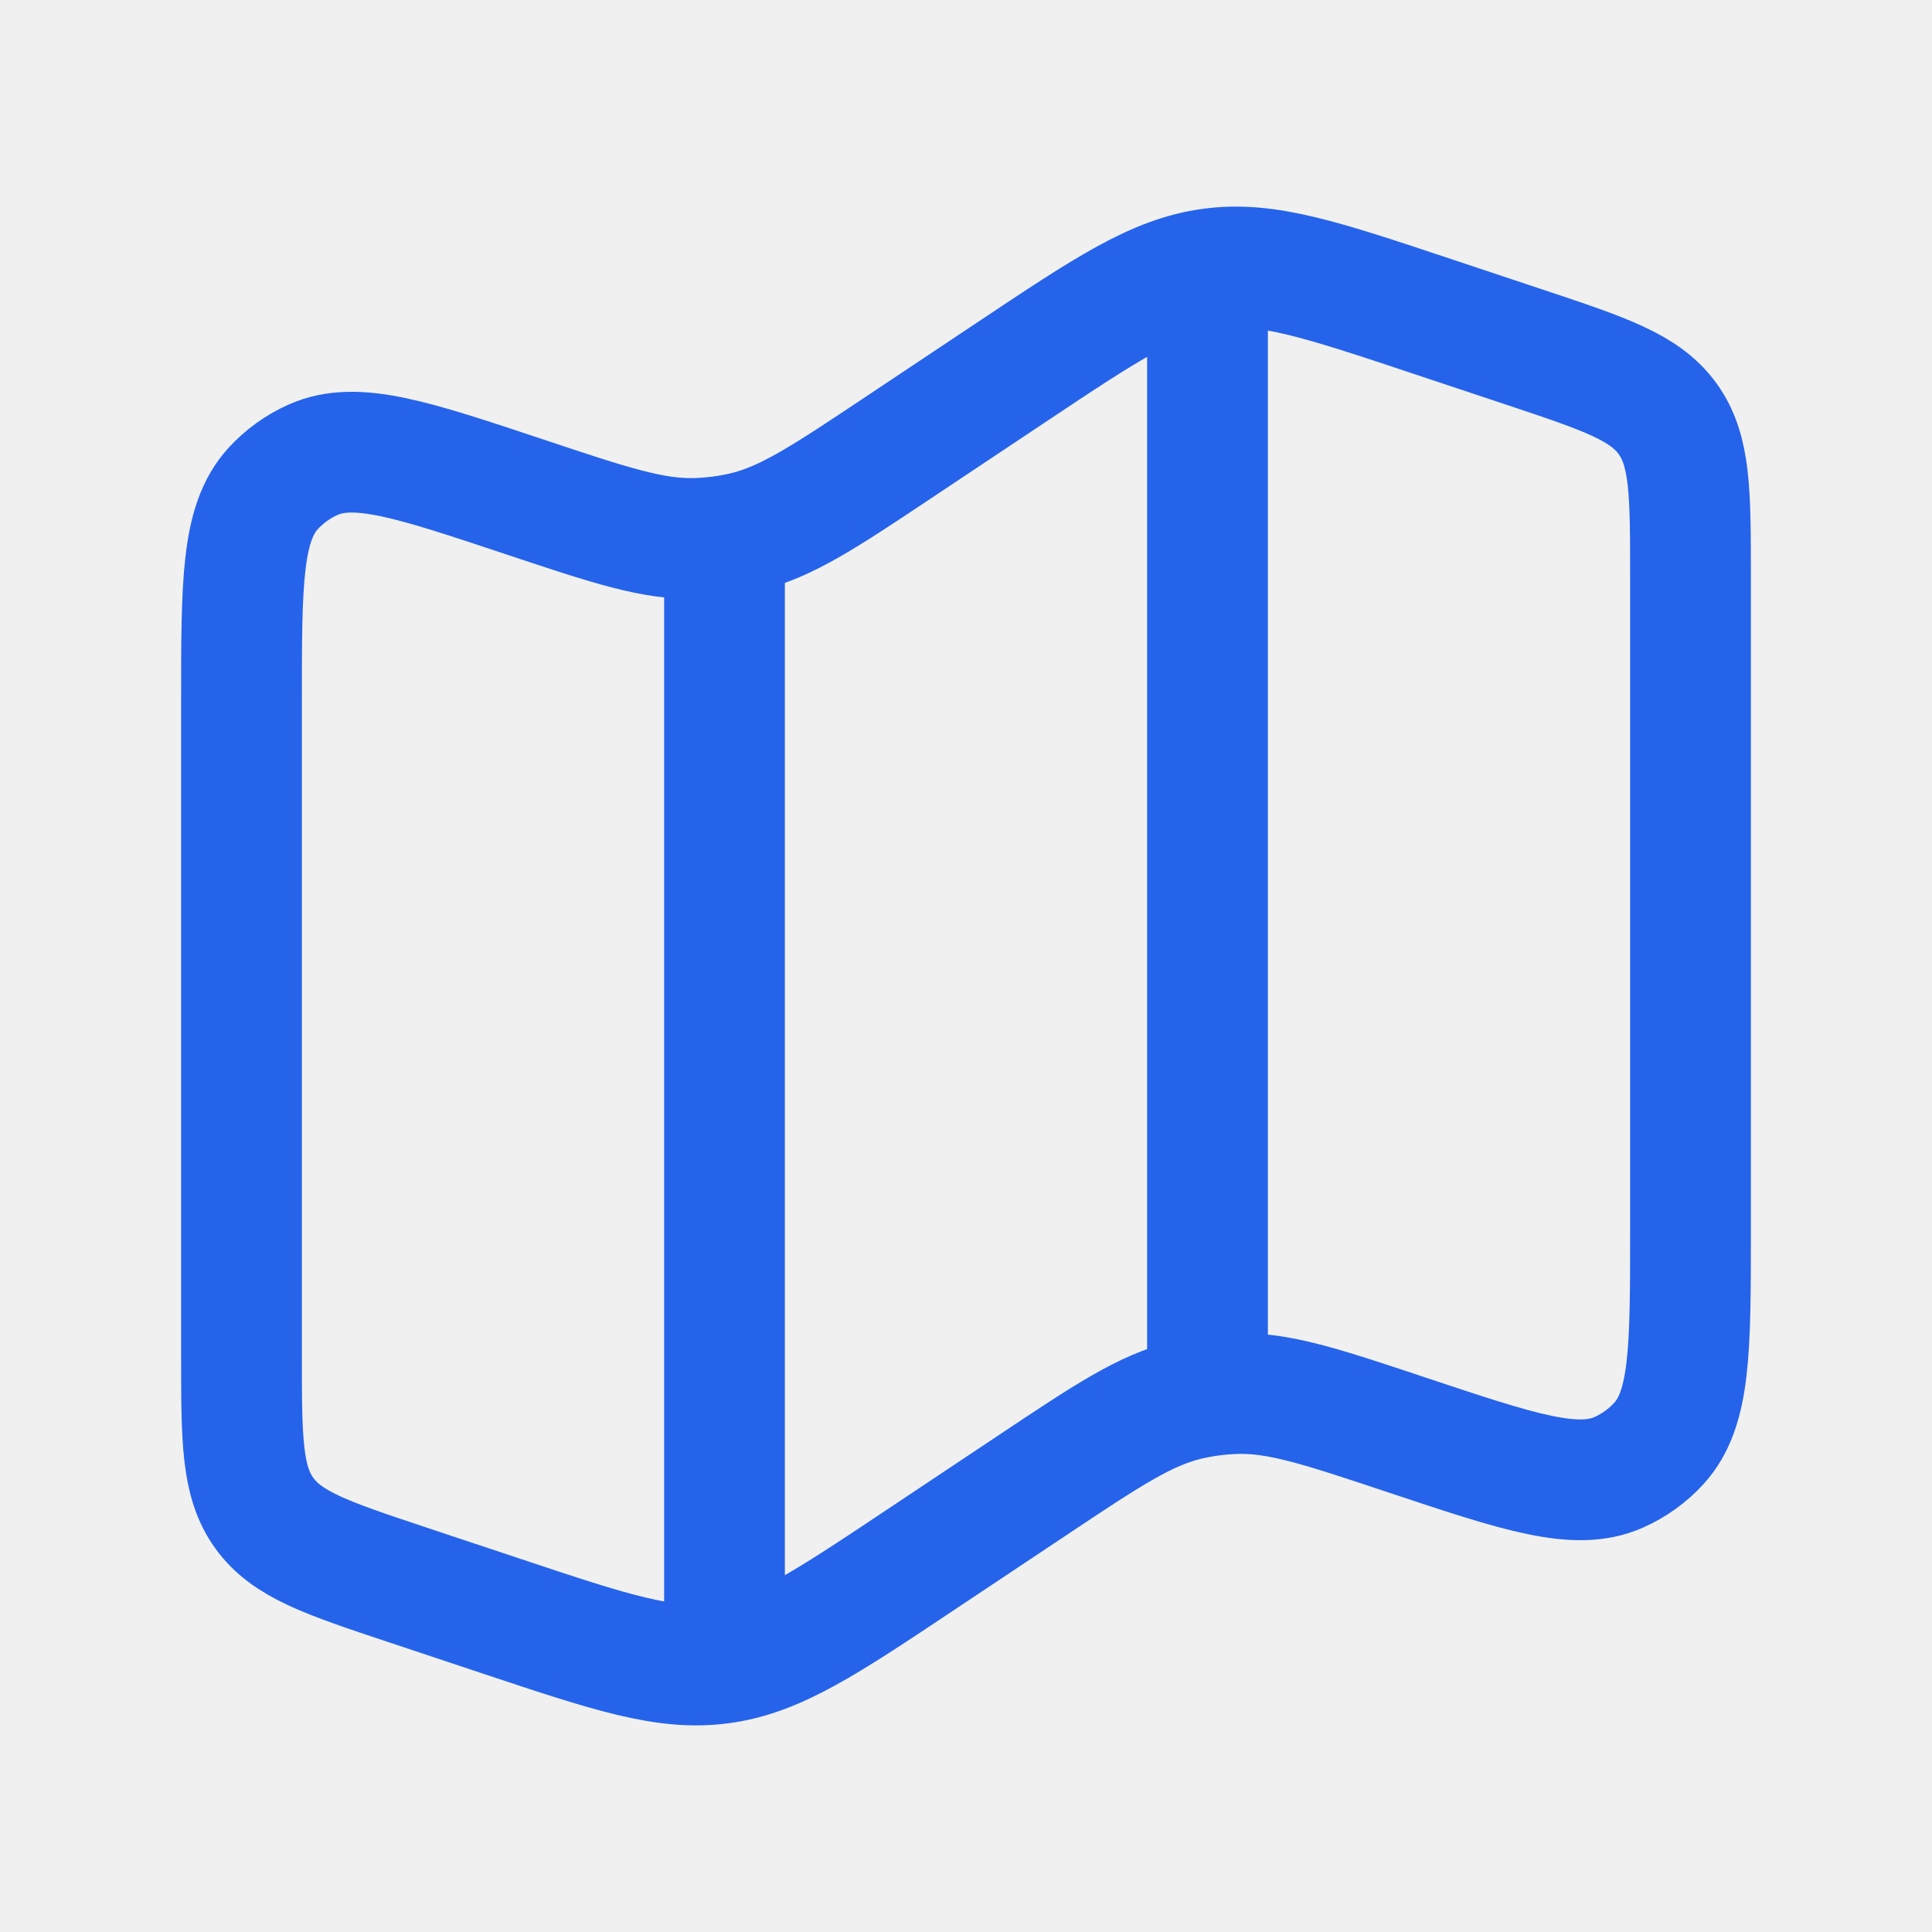
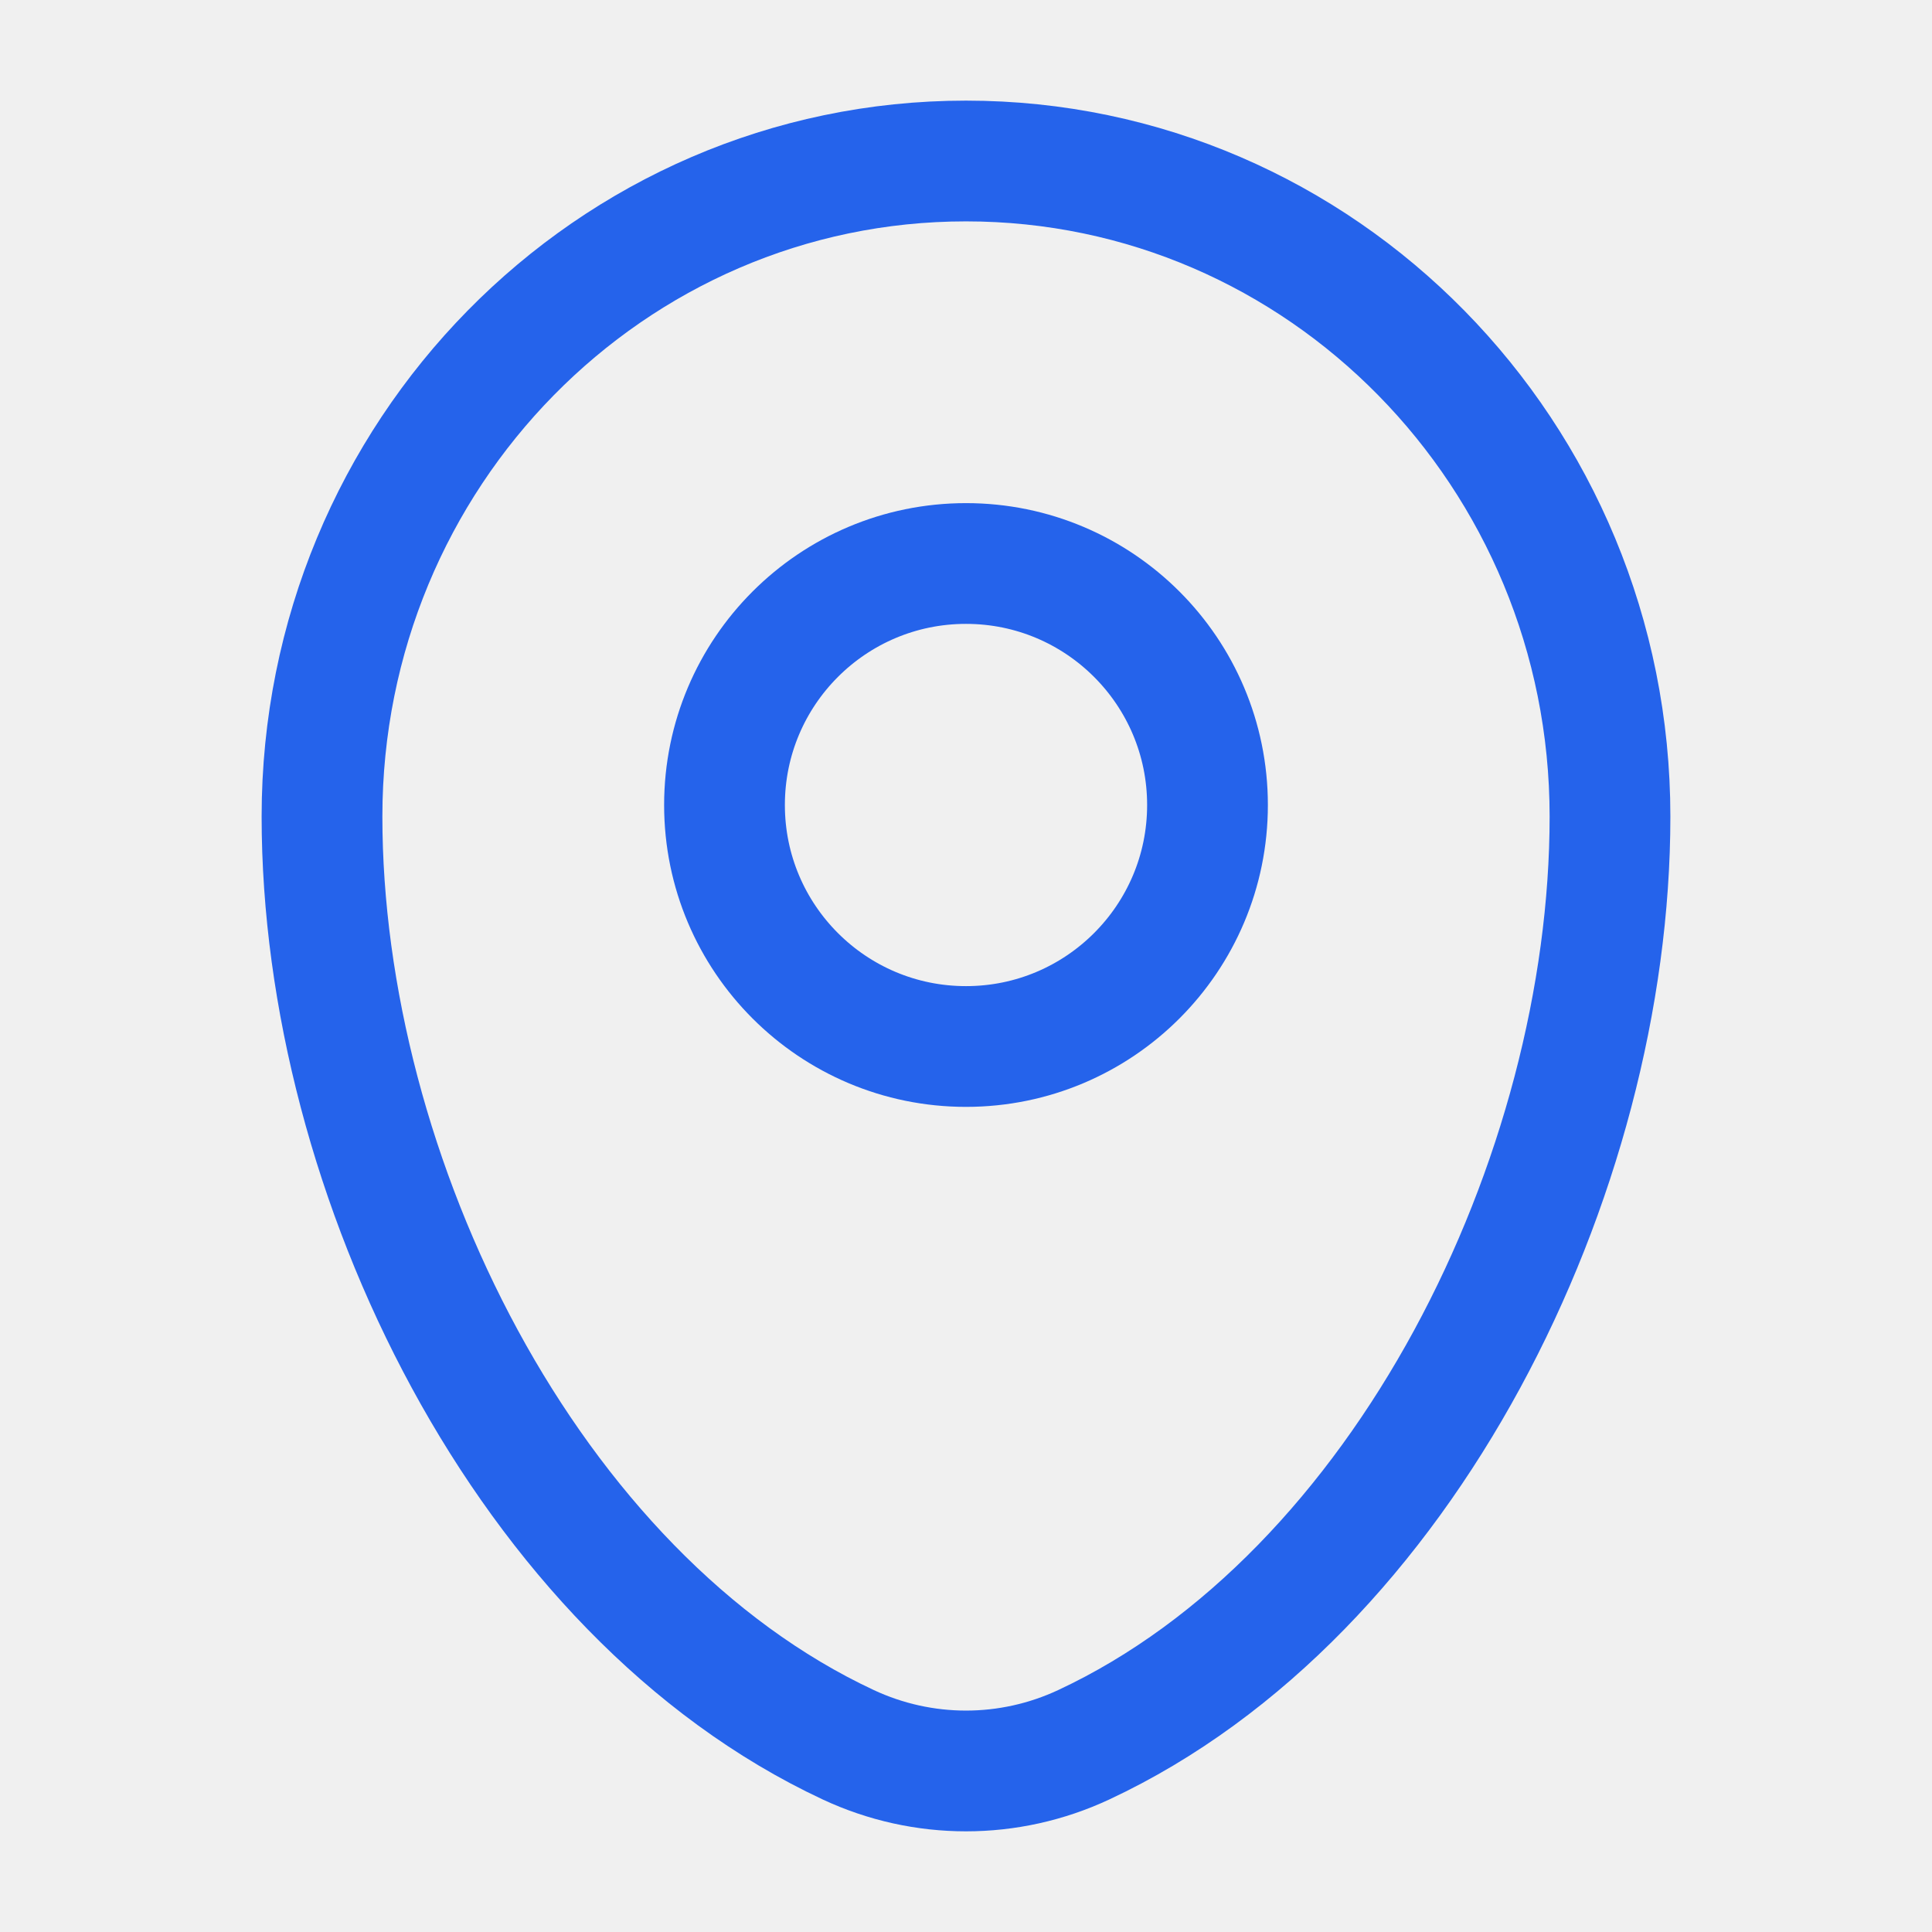
- <svg xmlns="http://www.w3.org/2000/svg" width="800px" height="800px" viewBox="0 0 24 24" fill="none">
+ <svg xmlns="http://www.w3.org/2000/svg" width="800px" height="800px" viewBox="0 0 24 24" fill="none" stroke="#ffffff">
  <g id="SVGRepo_bgCarrier" stroke-width="0" />
  <g id="SVGRepo_tracerCarrier" stroke-linecap="round" stroke-linejoin="round" />
  <g id="SVGRepo_iconCarrier">
-     <path d="M3 8.709C3 7.236 3 6.499 3.393 6.069C3.532 5.917 3.701 5.795 3.89 5.711C4.422 5.474 5.121 5.707 6.519 6.173C7.586 6.529 8.12 6.707 8.659 6.688C8.857 6.681 9.054 6.655 9.247 6.61C9.772 6.485 10.24 6.173 11.176 5.549L12.558 4.628C13.757 3.828 14.357 3.429 15.045 3.337C15.733 3.244 16.417 3.472 17.784 3.928L18.949 4.316C19.939 4.646 20.434 4.811 20.717 5.204C21 5.597 21 6.119 21 7.162V15.291C21 16.764 21 17.501 20.607 17.931C20.468 18.083 20.299 18.205 20.11 18.289C19.578 18.526 18.879 18.293 17.481 17.827C16.414 17.471 15.88 17.293 15.341 17.312C15.143 17.319 14.946 17.345 14.753 17.39C14.228 17.515 13.76 17.827 12.824 18.451L11.442 19.372C10.243 20.172 9.643 20.571 8.955 20.663C8.267 20.756 7.583 20.528 6.216 20.072L5.051 19.684C4.061 19.354 3.566 19.189 3.283 18.796C3 18.403 3 17.881 3 16.838V8.709Z" stroke="#2563eb" stroke-width="1.5" />
-     <path d="M9 6.639V20.5" stroke="#2563eb" stroke-width="1.5" />
-     <path d="M15 3V17" stroke="#2563eb" stroke-width="1.5" />
+     <path d="M4 10.143C4 5.646 7.582 2 12 2C16.418 2 20 5.646 20 10.143C20 14.605 17.447 19.812 13.463 21.674C12.534 22.108 11.466 22.108 10.537 21.674C6.553 19.812 4 14.605 4 10.143Z" stroke="#2563eb" stroke-width="1.5" />
+     <circle cx="12" cy="10" r="3" stroke="#2563eb" stroke-width="1.5" />
  </g>
</svg>
